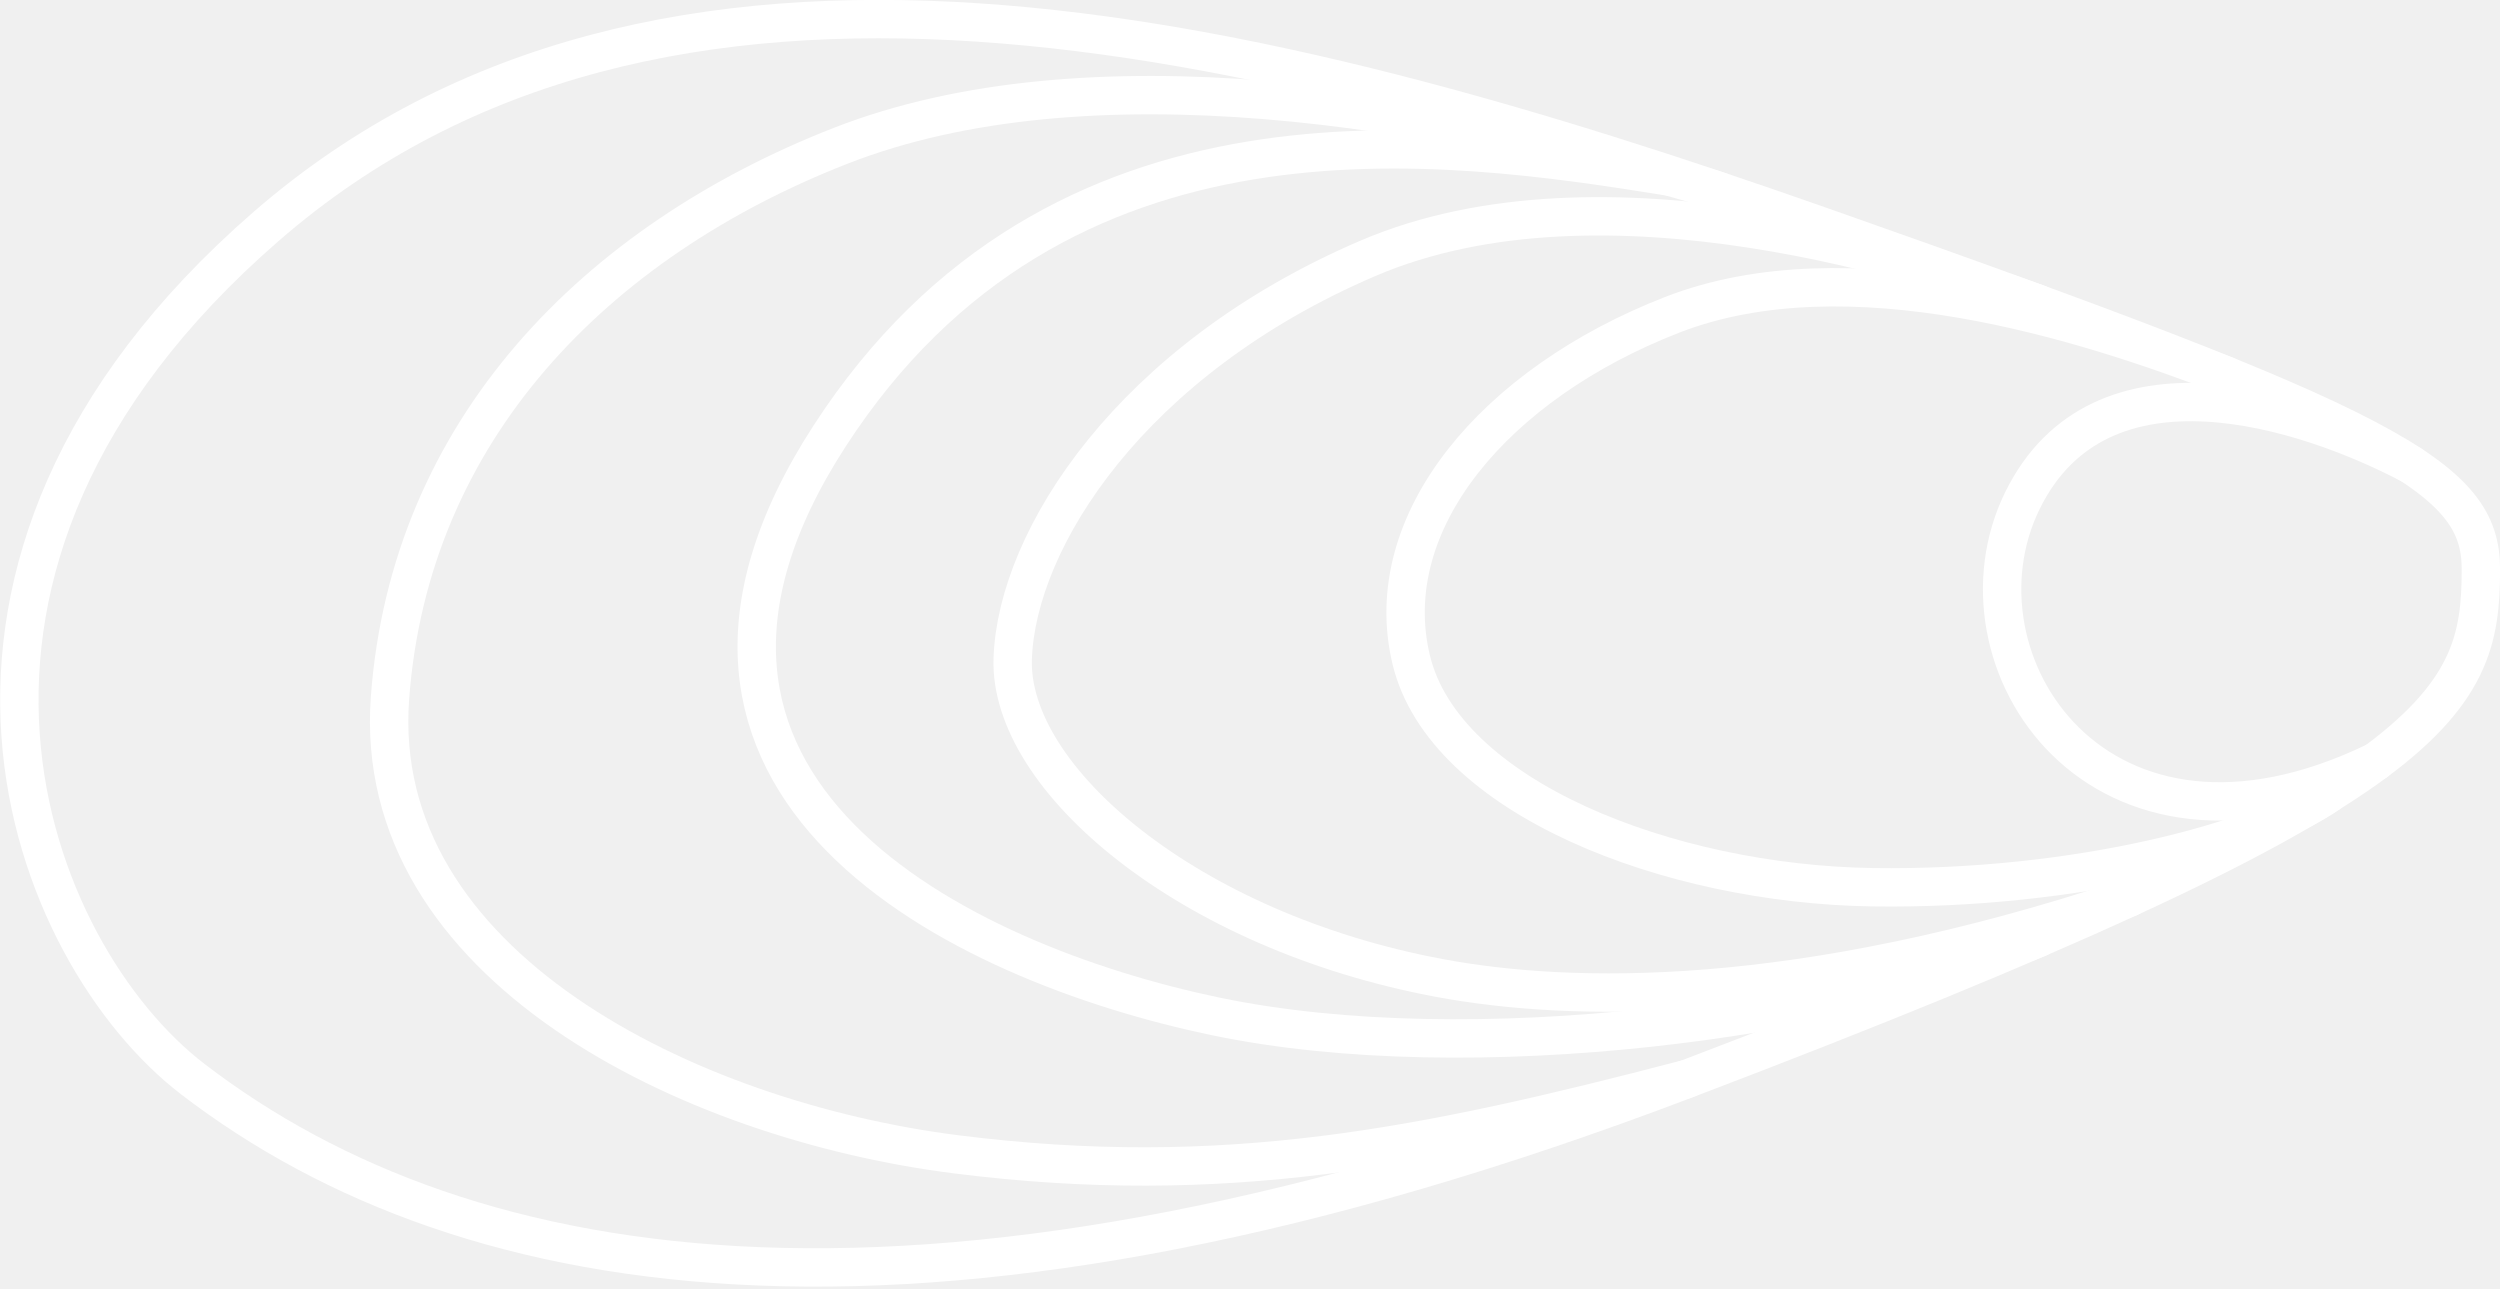
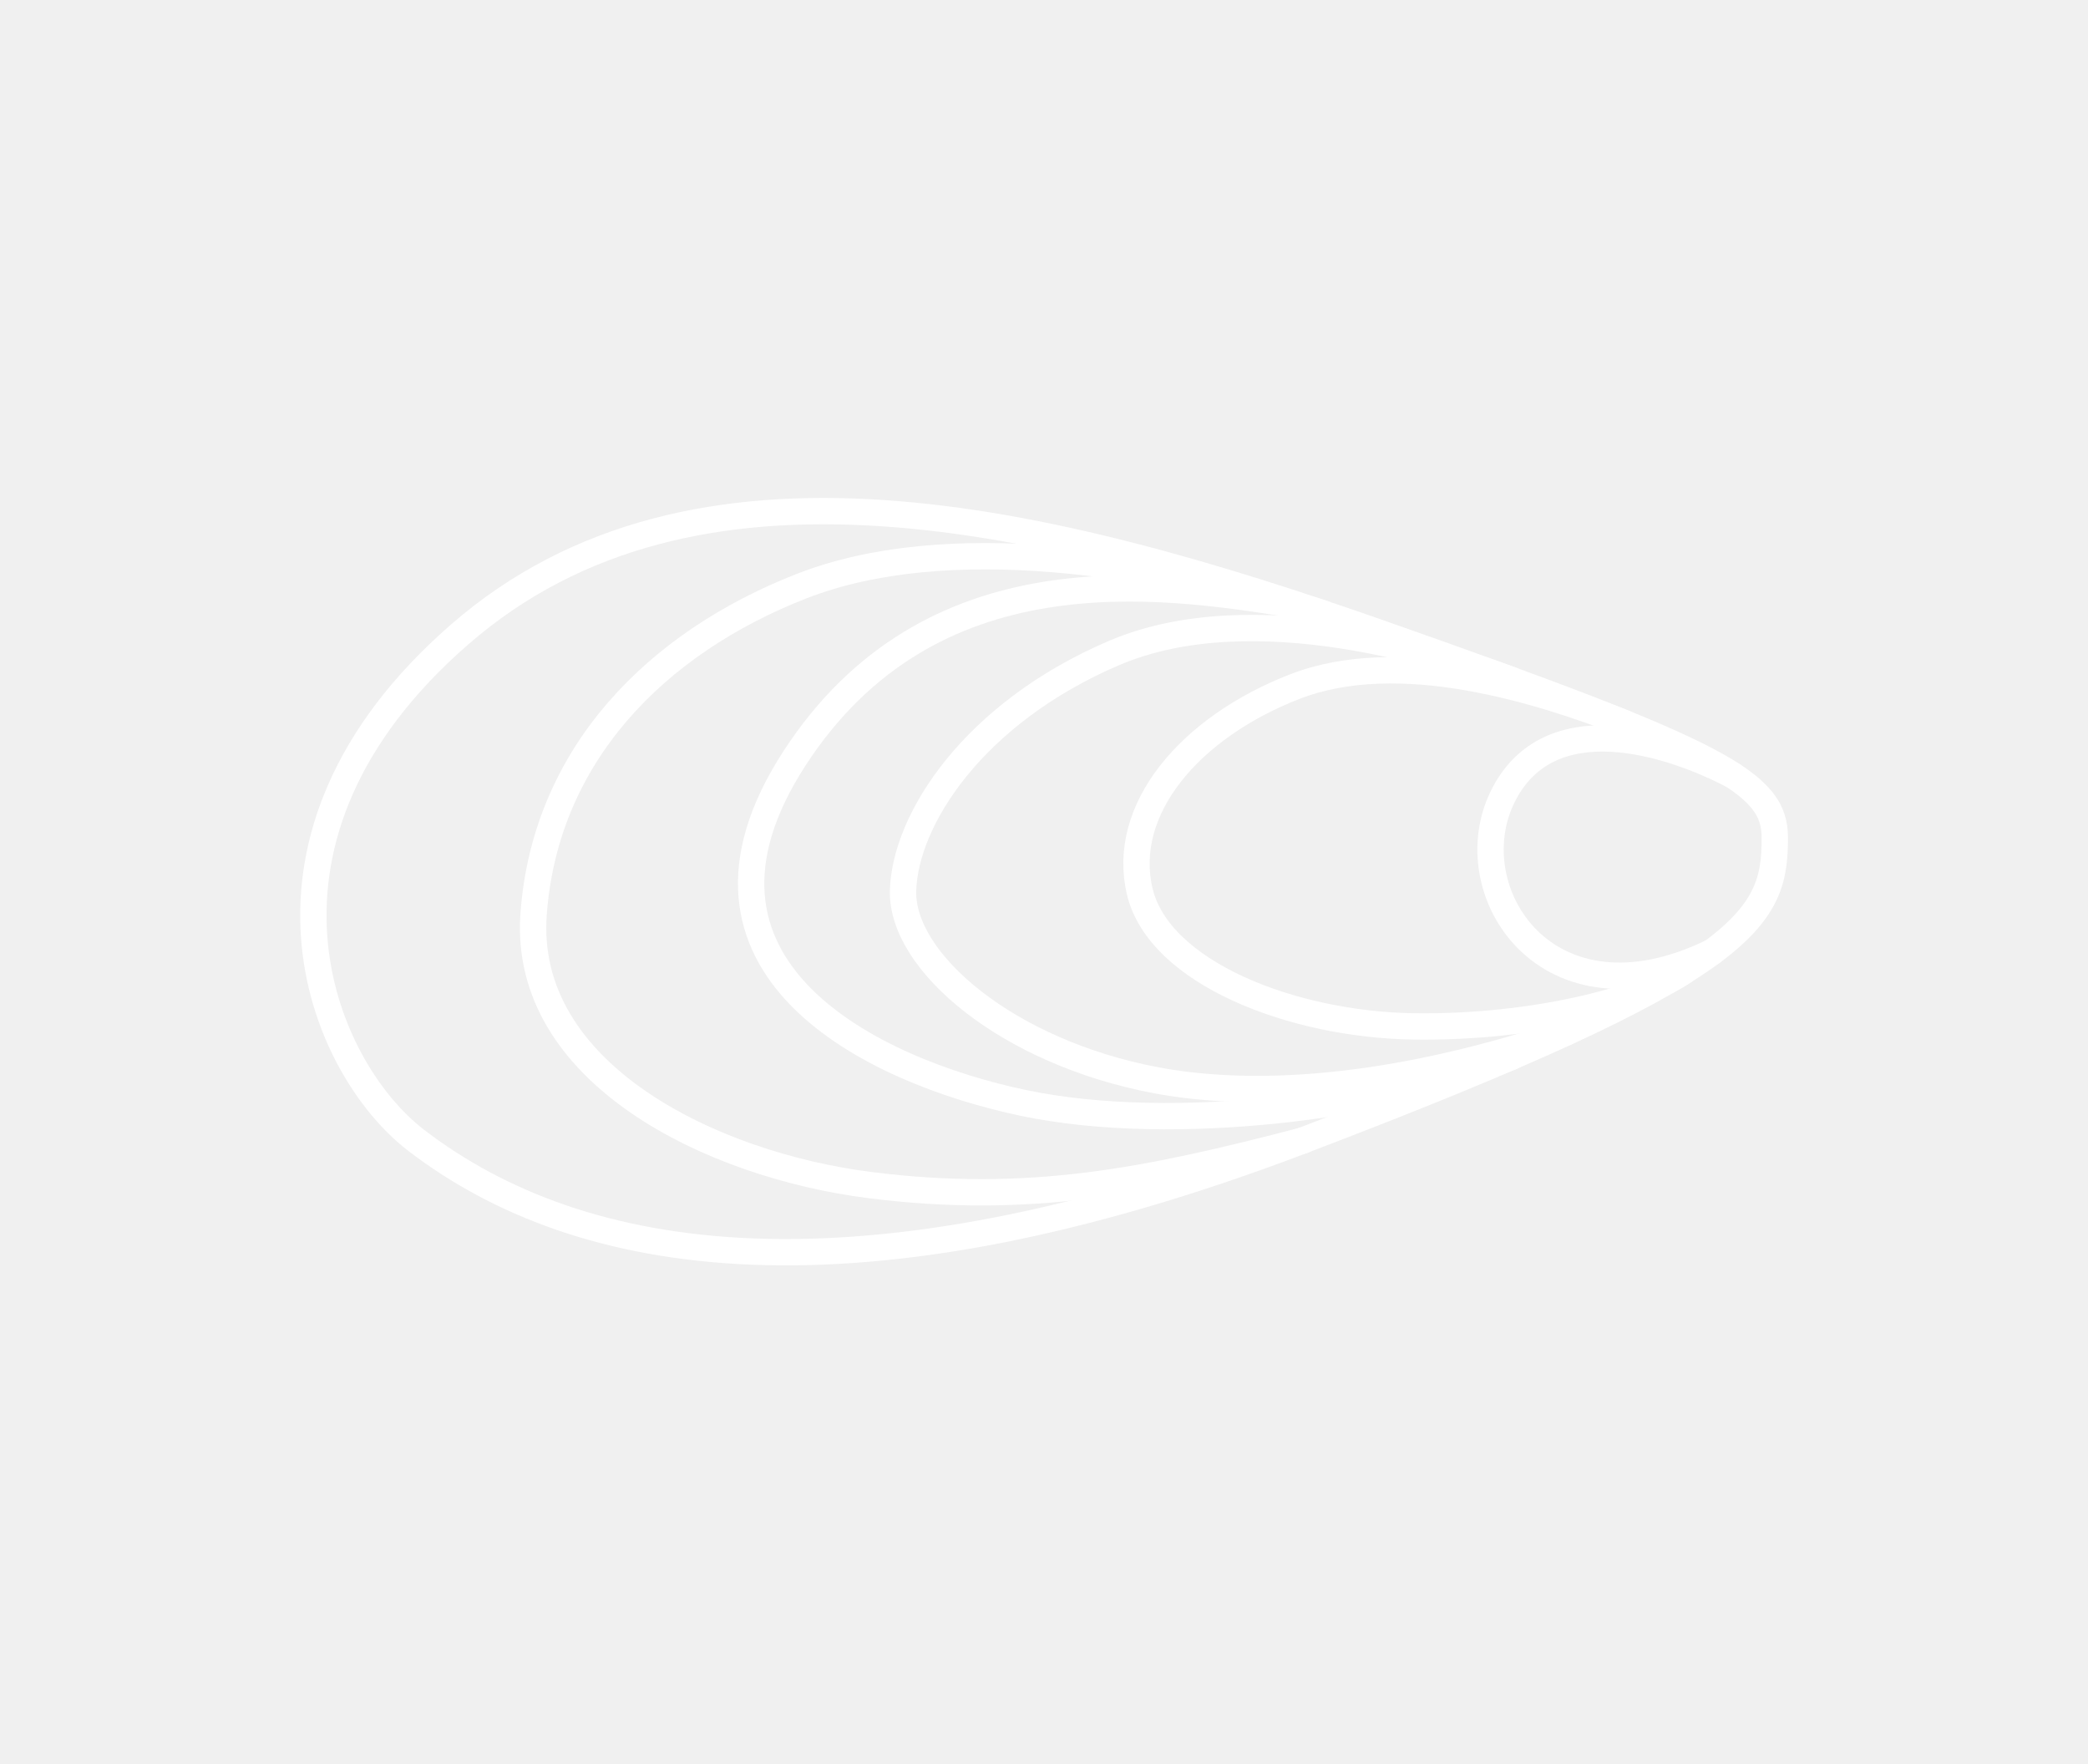
- <svg xmlns="http://www.w3.org/2000/svg" width="114.006" height="58.748" viewBox="0 0 114.006 58.748">
+ <svg xmlns="http://www.w3.org/2000/svg" viewBox="0 0 180 152">
  <defs>
-     <style>
-             .prefix__cls-1{fill:none;stroke:#fff;stroke-linecap:round;stroke-linejoin:round;stroke-width:1.75px}
-         </style>
+     <style>.cls-1,.cls-2{fill:none;}.cls-2{stroke:#fff;stroke-linecap:round;stroke-linejoin:round;stroke-width:2.27px;}</style>
  </defs>
-   <g id="prefix__mussel" transform="translate(-682.566 -484.857)">
-     <path id="prefix__패스_823" d="M795.7 510.814c0-4.241-4.014-6.466-30.068-15.633s-52.94-15.633-70.929 0-10.764 33.2-3.341 38.89c12.592 9.657 33.666 13.106 68.1 0s36.238-16.96 36.238-23.257z" class="prefix__cls-1" data-name="패스 823" />
-     <path id="prefix__패스_824" d="M763.958 494.19c-12.934-3.949-28.864-6.439-40.043-2.07s-19.659 12.98-20.559 25.18 13.62 19.274 25.827 20.816 21.338-.311 33.284-3.432" class="prefix__cls-1" data-name="패스 824" transform="translate(-3.005 -.618)" />
-     <path id="prefix__패스_825" d="M781.519 528.684c-9.011 3.709-25.834 6.022-37.527 3.581s-28.012-10.408-17.6-26.47 27.956-13.491 38.328-11.82" class="prefix__cls-1" data-name="패스 825" transform="translate(-5.992 -1.058)" />
-     <path id="prefix__패스_826" d="M783.6 500.324c-4.815-1.739-19.8-6.706-30.589-2.08s-16 12.787-16.19 18.247 7.969 12.424 19.467 14.569c5.906 1.1 16.233 1.394 31.438-3.665" class="prefix__cls-1" data-name="패스 826" transform="translate(-8.073 -1.603)" />
-     <path id="prefix__패스_827" d="M795.383 504.182c-6.507-2.512-17.251-5.927-25.312-2.784s-13.39 9.43-11.887 15.714 11.75 10.247 21.041 10.384 17.751-2.118 20.8-4.273" class="prefix__cls-1" data-name="패스 827" transform="translate(-11.266 -2.179)" />
-     <path id="prefix__패스_828" d="M808.594 509.142c-4.749-2.489-14.137-5.583-17.689 1.66s3.42 18.042 16.125 11.89" class="prefix__cls-1" data-name="패스 828" transform="translate(-16.114 -3.112)" />
+   <g id="Layer_2" data-name="Layer 2">
+     <rect class="cls-1" width="180" height="152" />
+     <path class="cls-2" d="M153,72.21c0-4.76-4.51-7.26-33.75-17.54s-59.41-17.55-79.6,0S27.56,91.92,35.89,98.31c14.14,10.84,37.79,14.71,76.43,0S153,79.28,153,72.21Z" />
+     <path class="cls-2" d="M114,52.86c-14.51-4.43-32.39-7.23-44.93-2.32S47,65.1,46,78.8s15.29,21.63,29,23.36,23.94-.35,37.35-3.85" />
+     <path class="cls-2" d="M130.35,91.08c-10.11,4.16-29,6.75-42.11,4S56.8,83.41,68.48,65.39s31.37-15.14,43-13.27" />
+     <path class="cls-2" d="M130.35,58.64c-5.4-2-22.21-7.53-34.33-2.34s-18,14.35-18.17,20.48,9,13.94,21.85,16.35C106.33,94.37,117.92,94.7,135,89" />
+     <path class="cls-2" d="M140,62.32c-7.3-2.82-19.36-6.65-28.41-3.12s-15,10.58-13.34,17.63,13.19,11.5,23.62,11.65,19.92-2.37,23.34-4.79" />
+     <path class="cls-2" d="M149.38,66.84c-5.33-2.79-15.87-6.27-19.85,1.86S133.36,89,147.62,82.05" />
  </g>
</svg>
